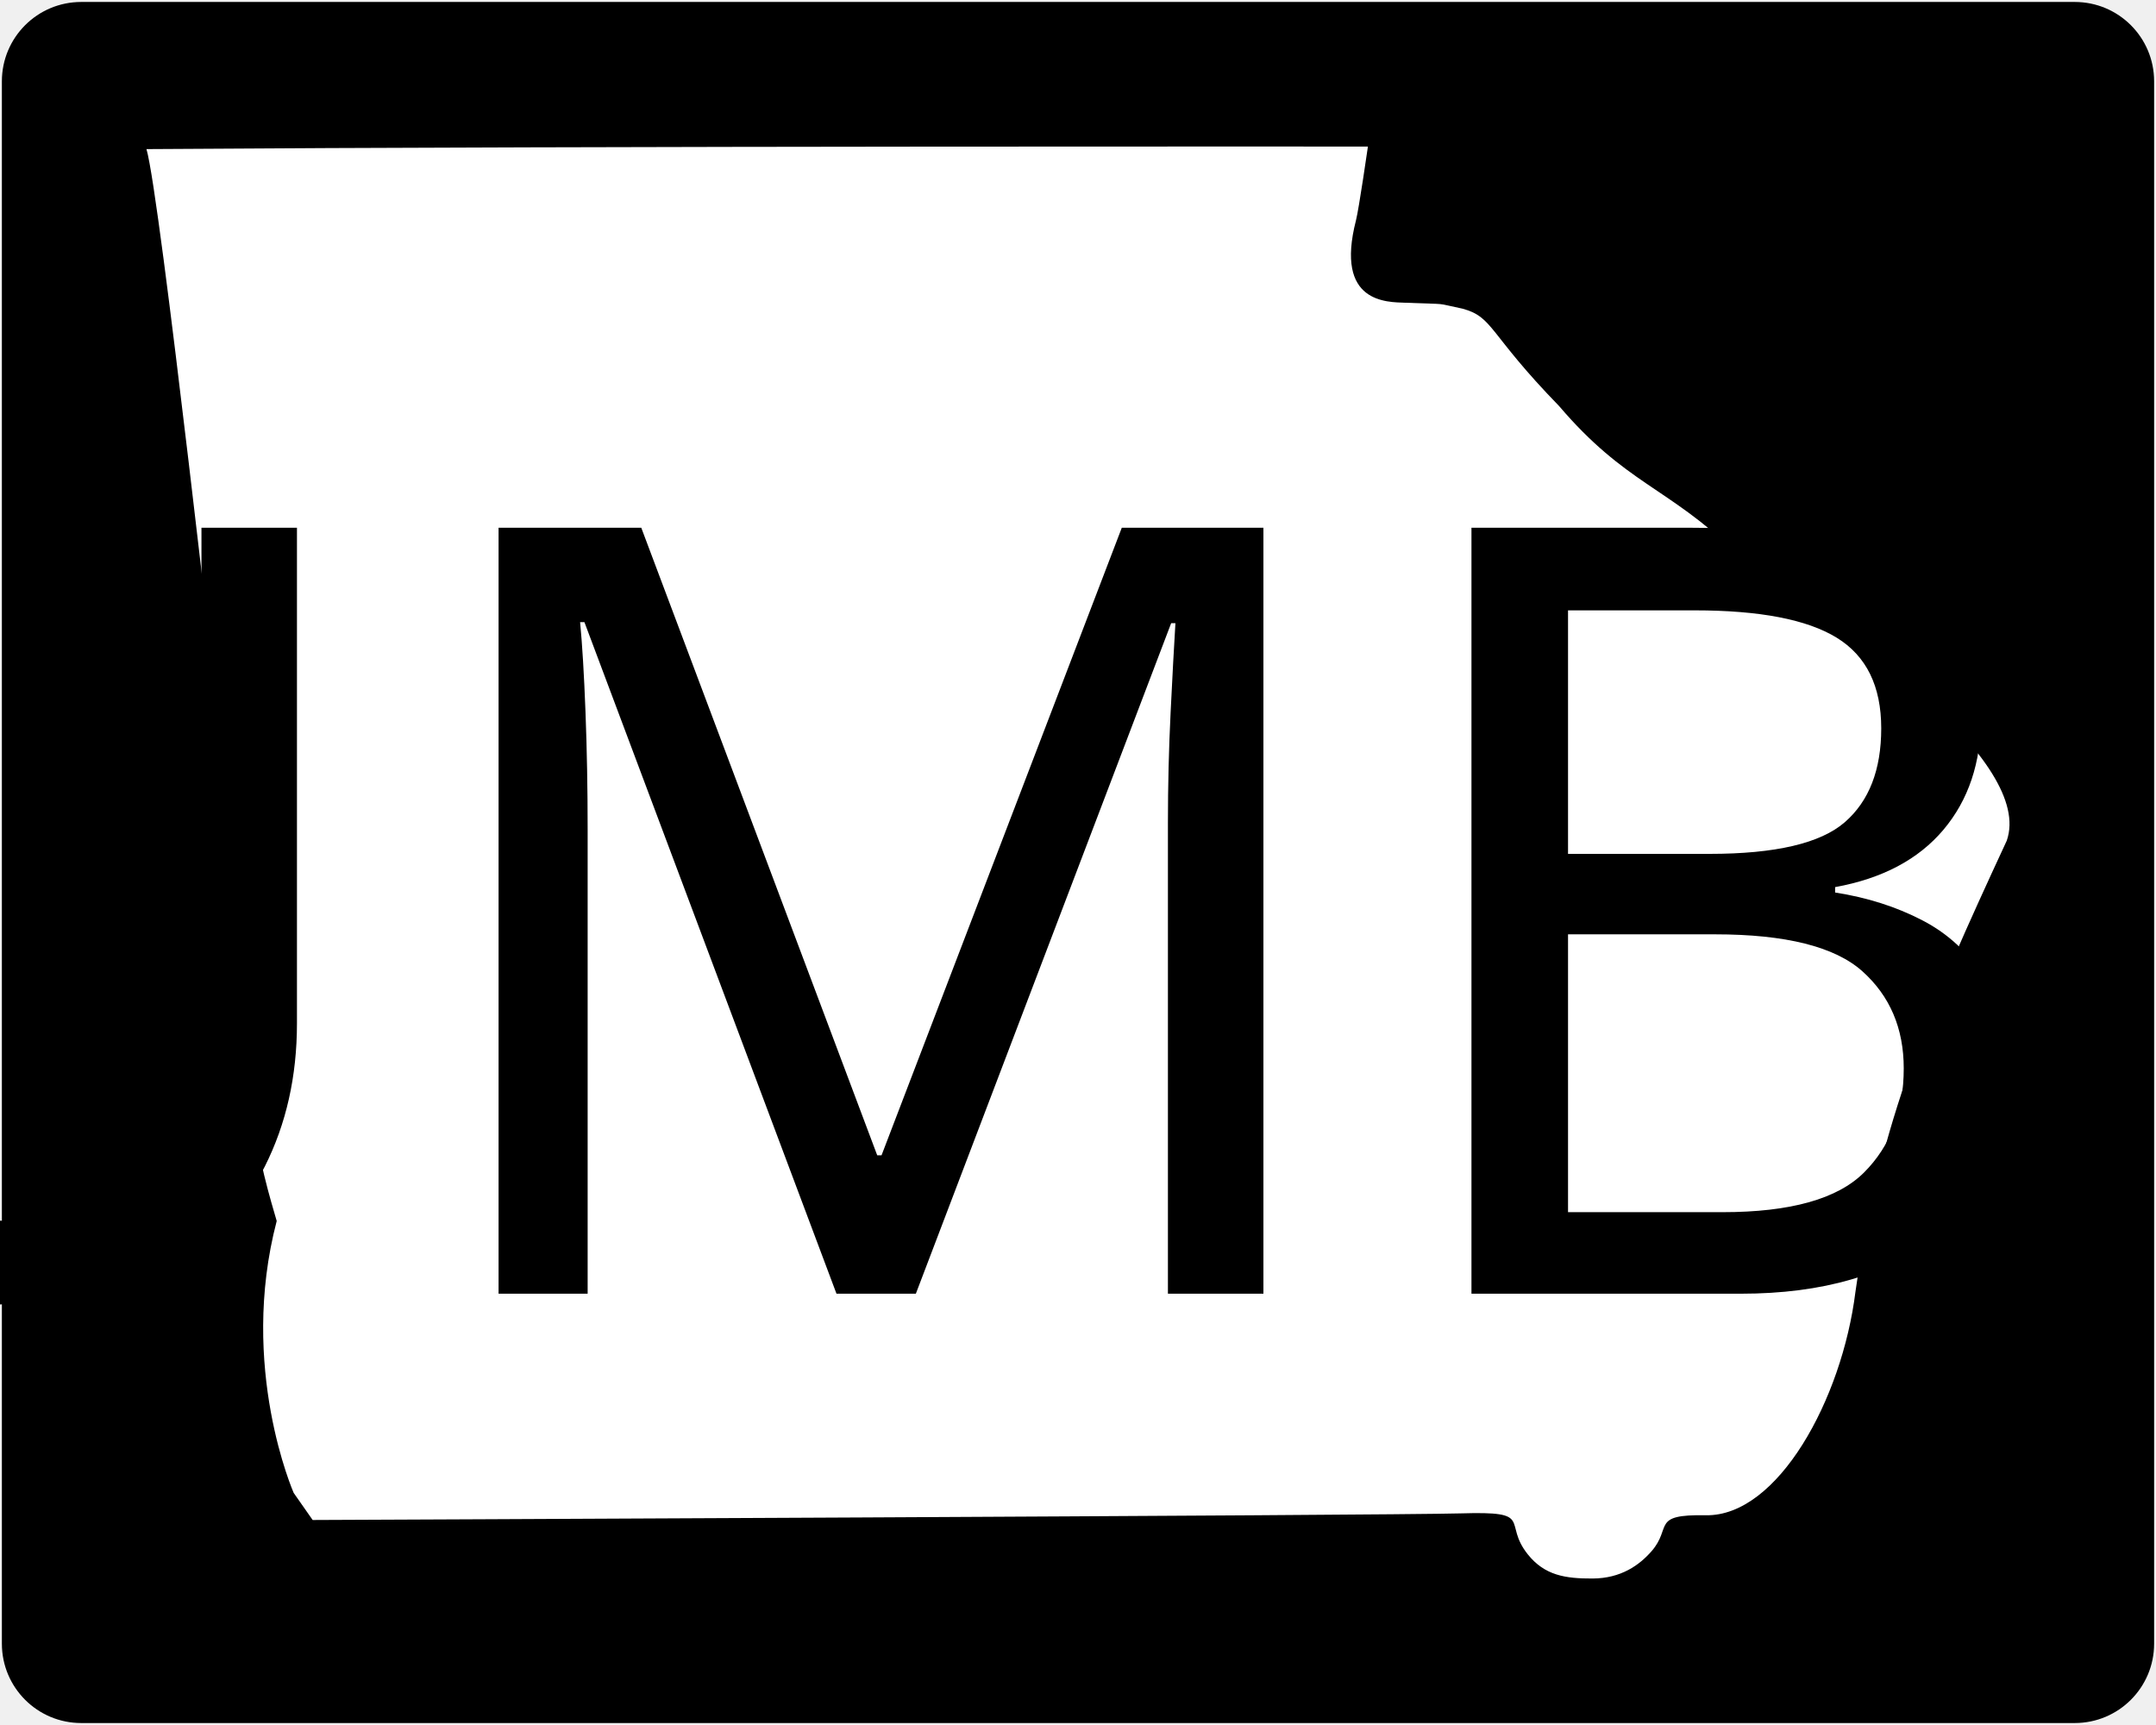
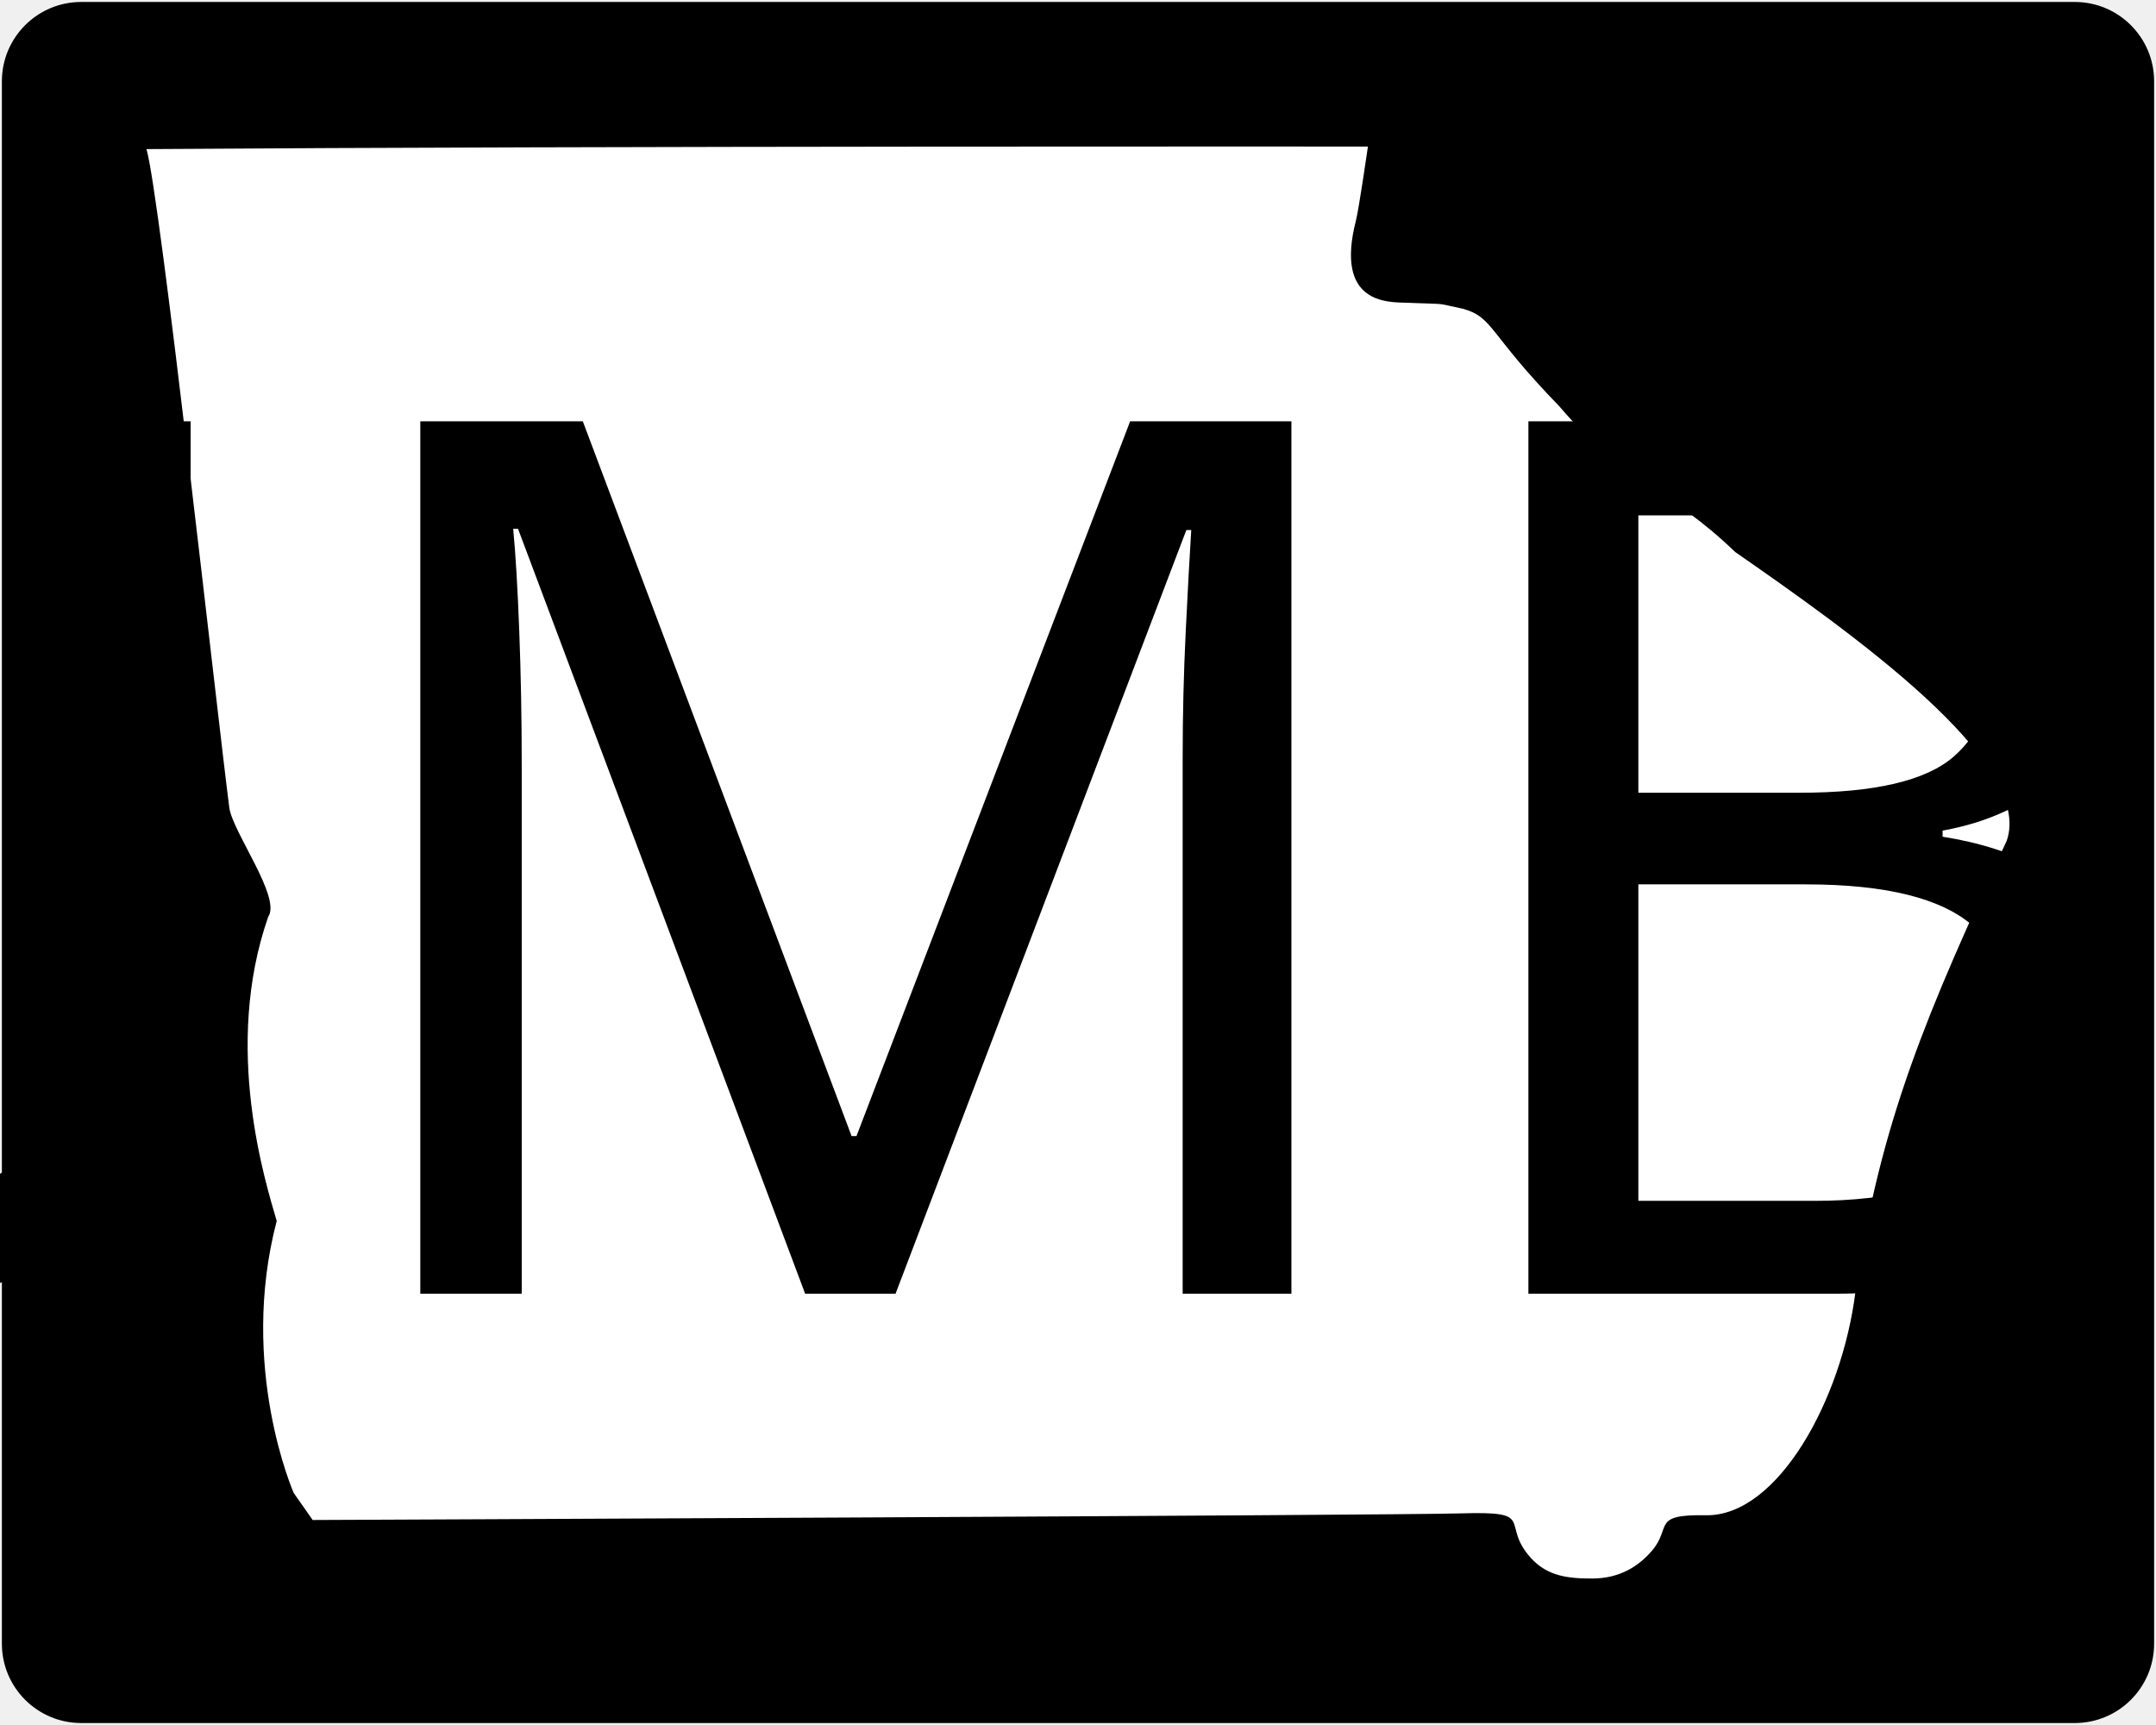
<svg xmlns="http://www.w3.org/2000/svg" version="1.0" width="750" height="600" viewBox="0 0 750 600">
  <rect rx="27.594" ry="27.594" height="598.63" width="748.69" y="0.685" x="0.655" stroke-width="1.342" fill="#000" />
  <path stroke-linejoin="miter" d="m102.17,519.28s-19.272-43.688-5.912-94.588c-3.959-13.69-18.809-60.43-2.947-105.83,4.594-6.71-12.456-29.53-13.552-37.99-4.02-31-23.985-212.43-28.805-229.01,157.38-1.115,424.9-0.882,424.9-0.882s-3.136,21.703-4.15,25.647c-7.472,29.046,10.931,28.42,17.21,28.676,16.173,0.661,9.359-0.113,19.919,2.076,10.776,2.987,8.725,8.357,33.519,33.852,23.112,27.084,37.801,28.139,61.244,50.761,40.089,27.846,104.09,73.026,94.476,100.44-27.231,58.706-44.174,97.764-52.618,156.84-4.681,37.618-27.093,78.199-52.029,77.773-19.259-0.356-11.636,4.183-18.903,12.501-4.238,4.851-10.63,9.461-20.501,9.503-9.452,0.041-16.696-1.046-22.577-8.434-8.917-11.201,2.691-15.01-23.241-14.222-23.549,0.716-399.44,2.302-399.44,2.302" fill-rule="evenodd" stroke-linecap="butt" stroke-width="1.908px" fill="#FFF" />
-   <text text-anchor="middle" text-align="center" line-height="125%" font-size="373.135px" y="449.985" x="369.339" font-family="'Roadgeek 2014 Series C'" fill="#000000">
+   <text text-anchor="middle" text-align="center" line-height="125%" font-size="425" y="449.985" x="369.339" font-family="'Roadgeek 2014 Series C'" fill="#000000">
    <tspan y="449.985" x="369.339">***NUMBER***</tspan>
  </text>
</svg>
